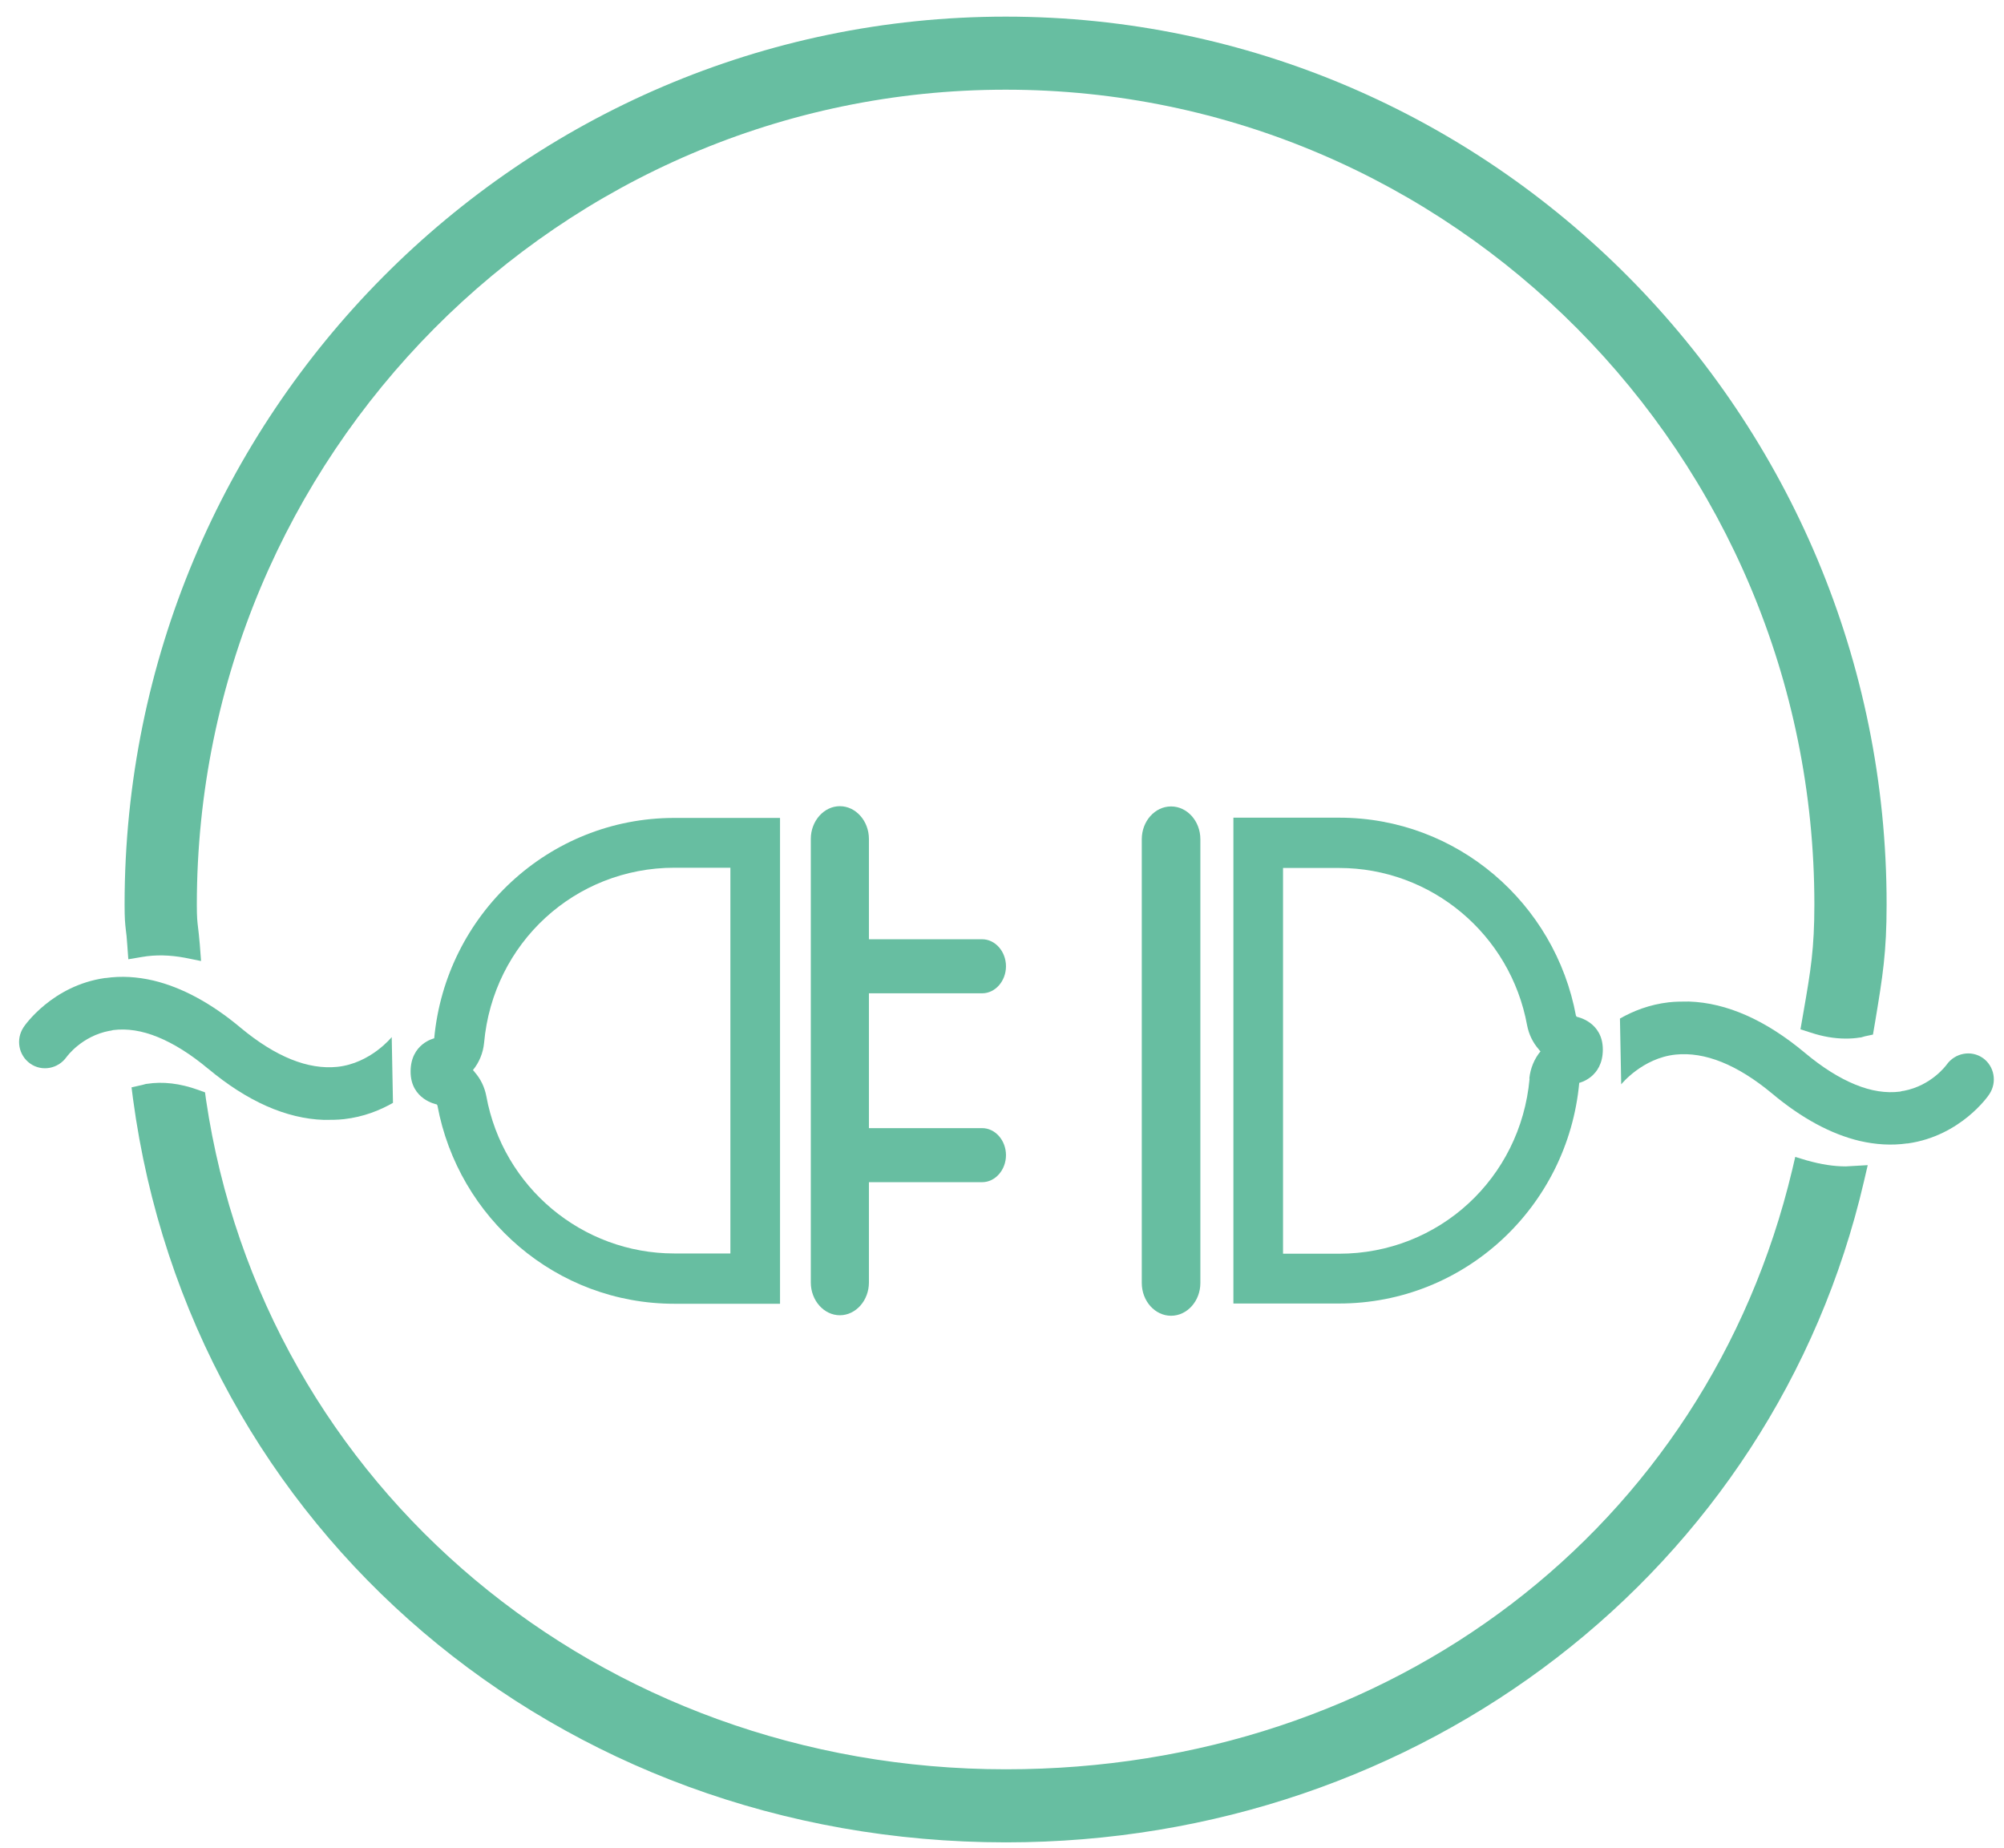
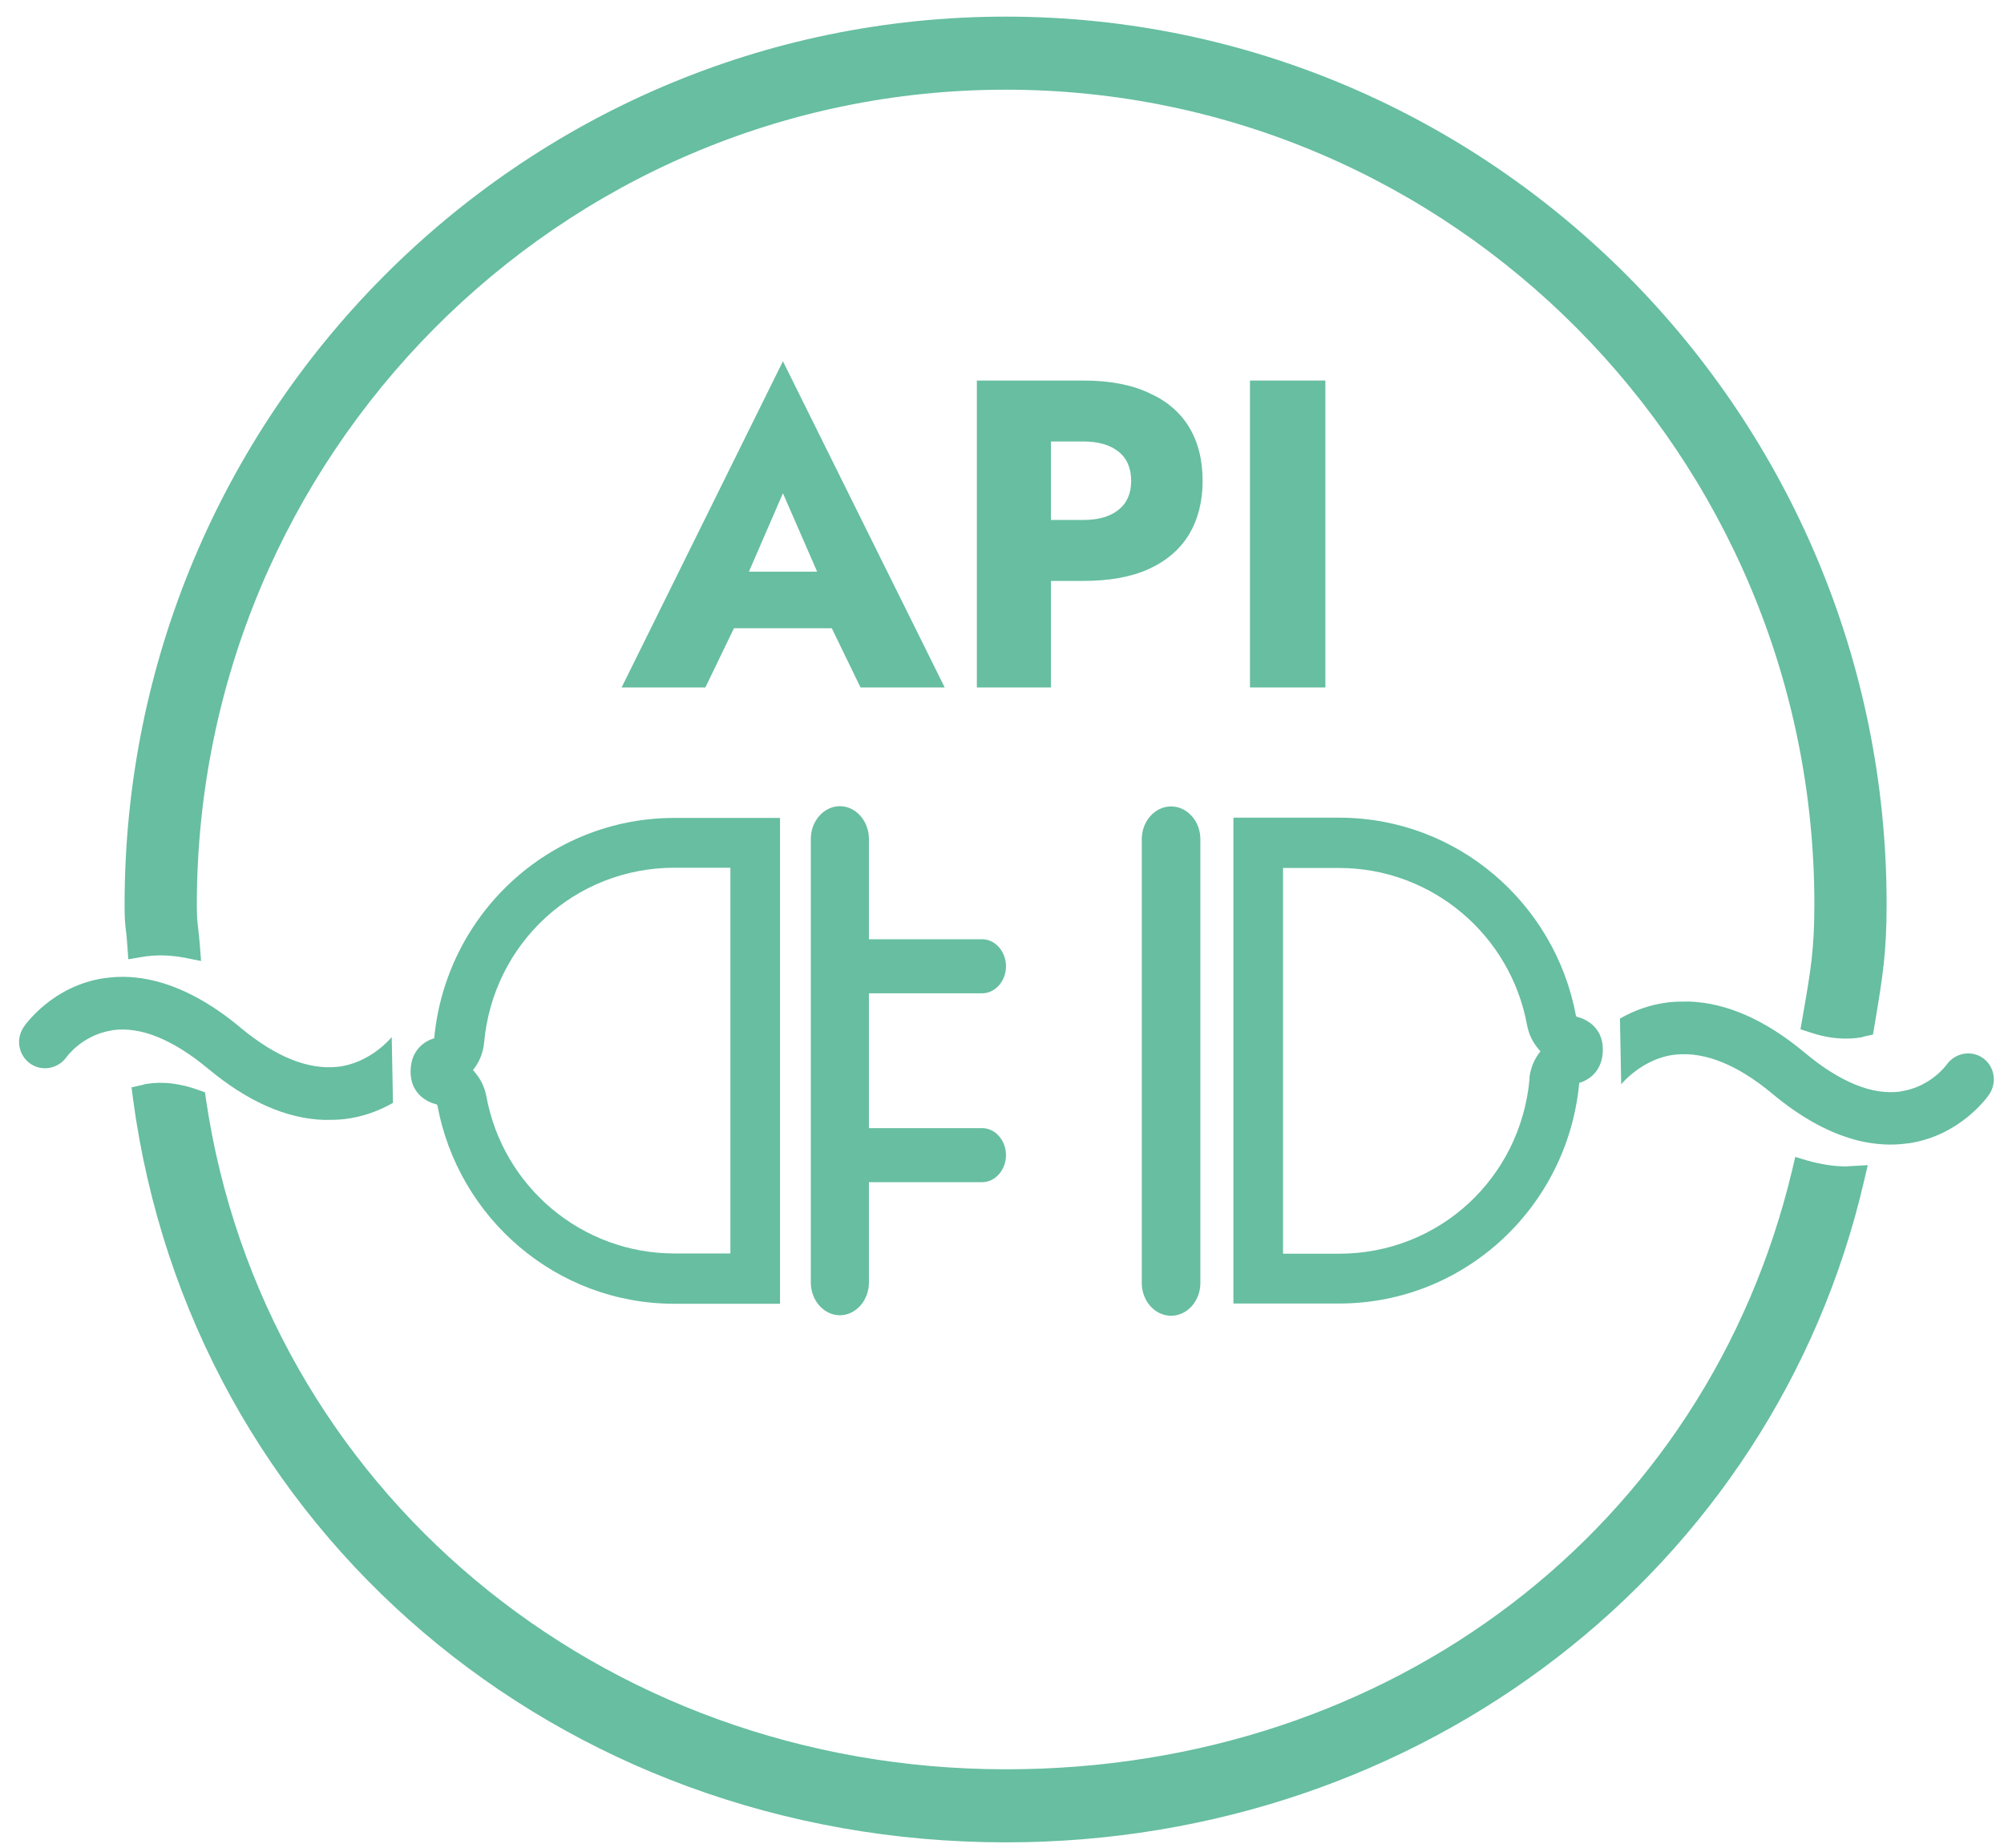
<svg xmlns="http://www.w3.org/2000/svg" width="64" height="59" viewBox="0 0 64 59" fill="none">
  <path d="M13.866 33.155C13.866 33.155 13.113 33.322 13.113 34.217C13.113 35.112 13.946 35.264 13.946 35.264L13.969 35.295C14.635 38.898 17.767 41.63 21.534 41.63H24.911V26.117H21.534C17.522 26.117 14.231 29.209 13.866 33.163V33.155ZM21.534 27.707H23.326V40.024H21.534C18.592 40.024 16.063 37.908 15.531 35C15.476 34.712 15.349 34.449 15.159 34.233L15.135 34.201C15.135 34.201 15.111 34.177 15.103 34.169C15.301 33.929 15.428 33.626 15.46 33.298C15.745 30.111 18.362 27.707 21.542 27.707H21.534Z" fill="#67BEA1" />
  <path d="M31.365 31.717C31.785 31.717 32.127 31.325 32.127 30.854C32.127 30.383 31.785 29.991 31.365 29.991H27.75V26.788C27.75 26.213 27.329 25.742 26.822 25.742C26.314 25.742 25.894 26.213 25.894 26.788V40.951C25.894 41.526 26.314 41.997 26.822 41.997C27.329 41.997 27.75 41.526 27.75 40.951V37.748H31.365C31.785 37.748 32.127 37.356 32.127 36.885C32.127 36.414 31.785 36.022 31.365 36.022H27.75V31.717H31.365Z" fill="#67BEA1" />
  <path d="M36.464 26.796V40.967C36.464 41.542 36.884 42.013 37.399 42.013C37.915 42.013 38.335 41.542 38.335 40.967V26.796C38.335 26.221 37.915 25.75 37.399 25.75C36.884 25.75 36.464 26.221 36.464 26.796Z" fill="#67BEA1" />
  <path d="M4.066 30.191L4.098 30.63L4.526 30.558C4.97 30.479 5.43 30.494 5.906 30.582L6.421 30.686L6.381 30.159C6.357 29.895 6.342 29.744 6.326 29.624C6.302 29.424 6.286 29.304 6.286 28.881C6.294 14.534 17.878 2.864 32.119 2.864C46.359 2.864 57.944 14.534 57.944 28.881C57.944 30.295 57.825 30.998 57.603 32.276L57.5 32.867L57.825 32.971C58.213 33.099 58.586 33.163 58.951 33.163C59.101 33.163 59.244 33.154 59.387 33.13C59.434 33.13 59.474 33.115 59.553 33.091L59.815 33.035L59.894 32.571C60.124 31.181 60.251 30.415 60.251 28.881C60.259 13.248 47.636 0.531 32.119 0.531C16.602 0.531 3.979 13.248 3.979 28.881C3.979 29.344 3.995 29.48 4.018 29.688C4.034 29.799 4.05 29.943 4.066 30.191Z" fill="#67BEA1" />
  <path d="M57.73 37.061L57.333 36.941L57.238 37.348C54.51 48.803 44.417 56.495 32.127 56.495C19.155 56.495 8.411 47.501 6.579 35.111L6.548 34.88L6.326 34.8C5.747 34.592 5.2 34.528 4.692 34.608C4.653 34.608 4.621 34.624 4.557 34.64L4.201 34.72L4.248 35.087C6.096 48.843 17.815 58.828 32.127 58.828C45.384 58.828 56.643 50.145 59.529 37.716L59.648 37.204L58.95 37.244C58.562 37.244 58.158 37.18 57.737 37.061H57.73Z" fill="#67BEA1" />
  <path d="M6.643 34.121C7.895 35.167 9.14 35.719 10.345 35.759C10.56 35.759 10.774 35.759 10.988 35.735C11.614 35.663 12.13 35.455 12.55 35.215L12.51 33.115C12.51 33.115 11.836 33.953 10.774 34.065C9.838 34.161 8.807 33.746 7.697 32.827C6.746 32.028 5.802 31.525 4.898 31.309C4.383 31.189 3.875 31.157 3.376 31.229C3.376 31.229 3.36 31.229 3.352 31.229C1.671 31.469 0.783 32.747 0.751 32.803C0.498 33.187 0.593 33.698 0.965 33.961C1.338 34.225 1.854 34.129 2.123 33.754C2.147 33.722 2.615 33.083 3.495 32.915C3.534 32.915 3.574 32.899 3.614 32.891C4.058 32.835 4.534 32.907 5.041 33.115C5.548 33.322 6.088 33.658 6.651 34.129L6.643 34.121Z" fill="#67BEA1" />
  <path d="M50.332 32.443C49.666 28.841 46.534 26.109 42.767 26.109H39.39V41.622H42.767C46.779 41.622 50.07 38.53 50.435 34.576C50.435 34.576 51.188 34.408 51.188 33.514C51.188 32.619 50.355 32.467 50.355 32.467L50.332 32.435V32.443ZM48.849 34.44C48.563 37.628 45.947 40.032 42.767 40.032H40.975V27.715H42.767C45.709 27.715 48.238 29.831 48.77 32.739C48.825 33.026 48.952 33.29 49.142 33.506L49.166 33.538C49.166 33.538 49.19 33.562 49.198 33.57C49 33.809 48.873 34.113 48.841 34.44H48.849Z" fill="#67BEA1" />
  <path d="M63.327 33.785C62.955 33.522 62.439 33.618 62.17 33.993C62.146 34.025 61.678 34.664 60.798 34.832C60.758 34.832 60.719 34.848 60.679 34.856C60.235 34.912 59.759 34.84 59.252 34.632C58.744 34.425 58.205 34.089 57.642 33.618C56.389 32.571 55.145 32.02 53.939 31.98C53.725 31.98 53.511 31.98 53.297 32.004C52.671 32.076 52.155 32.284 51.735 32.523L51.775 34.624C51.775 34.624 52.449 33.785 53.511 33.674C54.447 33.578 55.478 33.993 56.588 34.912C57.539 35.711 58.483 36.214 59.387 36.43C59.902 36.549 60.409 36.581 60.909 36.51C60.909 36.51 60.925 36.51 60.933 36.51C62.614 36.27 63.502 34.992 63.533 34.936C63.787 34.552 63.692 34.041 63.319 33.778L63.327 33.785Z" fill="#67BEA1" />
+   <path d="M22.442 20.061H27.622L27.468 18.255H22.61L22.442 20.061ZM25.004 15.749L26.39 18.927L26.306 19.529L27.482 21.951H30.17L25.004 11.535L19.852 21.951H22.526L23.744 19.431L23.632 18.913L25.004 15.749Z" fill="#67BEA1" />
+   <path d="M31.197 12.151V21.951H33.563V12.151H31.197ZM32.681 14.097H34.599C35.075 14.097 35.448 14.204 35.719 14.419C35.989 14.634 36.125 14.946 36.125 15.357C36.125 15.758 35.989 16.066 35.719 16.281C35.448 16.496 35.075 16.603 34.599 16.603H32.681V18.549H34.599C35.429 18.549 36.125 18.423 36.685 18.171C37.254 17.91 37.683 17.541 37.973 17.065C38.262 16.58 38.407 16.01 38.407 15.357C38.407 14.685 38.262 14.111 37.973 13.635C37.683 13.159 37.254 12.795 36.685 12.543C36.125 12.282 35.429 12.151 34.599 12.151H32.681V14.097Z" fill="#67BEA1" />
+   <path d="M39.919 12.151V21.951H42.327V12.151H39.919Z" fill="#67BEA1" />
</svg>
